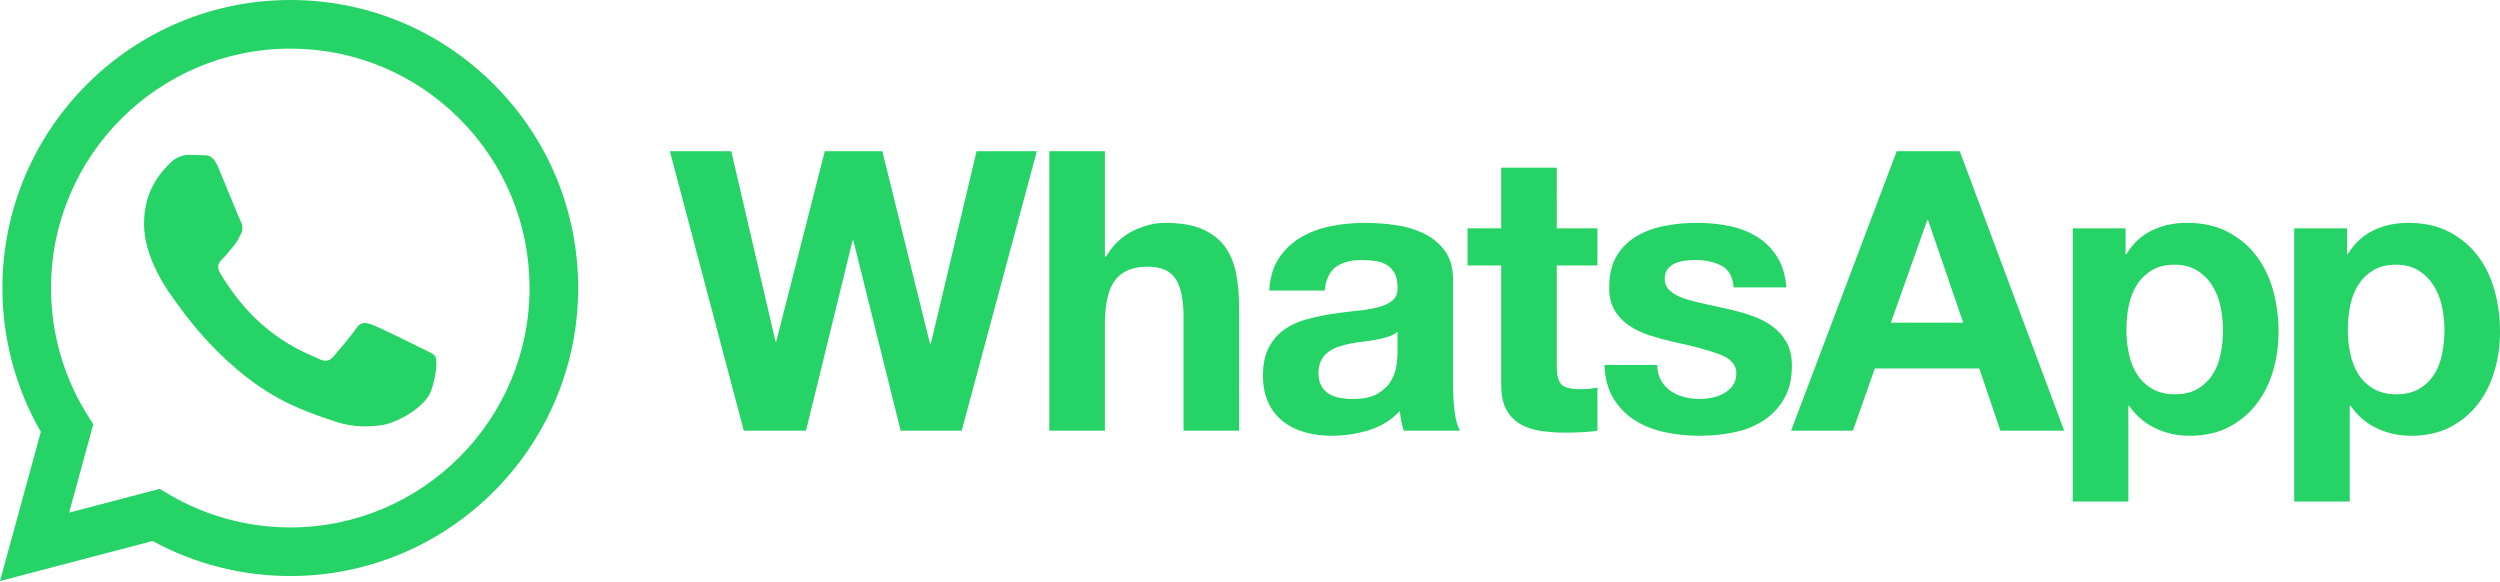
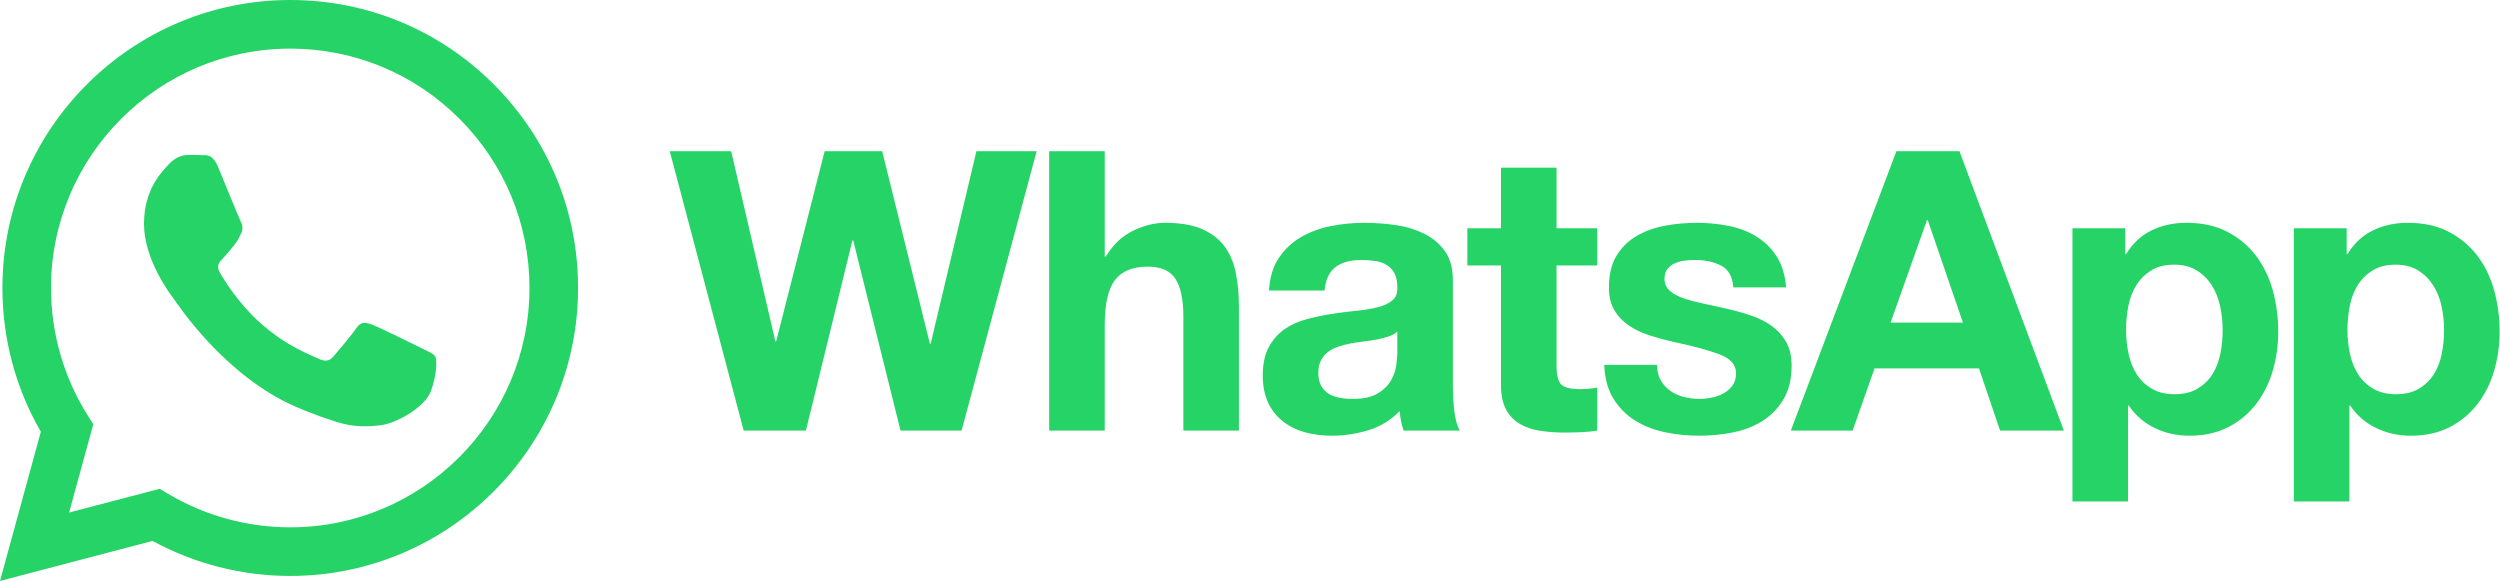
- <svg xmlns="http://www.w3.org/2000/svg" width="1123" height="261" fill="none">
-   <path d="M1096.99 159c-.7 3.518-1.9 6.589-3.6 9.227-1.69 2.634-3.98 4.833-6.69 6.418-2.74 1.643-6.17 2.468-10.27 2.468-3.99 0-7.39-.825-10.2-2.468-2.81-1.631-5.06-3.779-6.77-6.418-1.69-2.638-2.92-5.709-3.69-9.227-.76-3.521-1.14-7.113-1.14-10.715 0-3.764.36-7.396 1.06-10.904.7-3.518 1.91-6.622 3.6-9.332 1.7-2.688 3.93-4.884 6.68-6.581s6.18-2.559 10.28-2.559c3.98 0 7.35.86 10.1 2.559 2.76 1.697 5.01 3.917 6.77 6.675s3.02 5.896 3.78 9.407c.77 3.526 1.15 7.126 1.15 10.735a54.75 54.75 0 0 1-1.06 10.715zm23.55-28.572c-1.65-5.913-4.16-11.103-7.56-15.558s-7.67-8.031-12.82-10.722c-5.17-2.702-11.32-4.042-18.47-4.042-5.61 0-10.77 1.108-15.46 3.335-4.68 2.23-8.55 5.805-11.6 10.727h-.34V102.56h-23.73v122.726h24.95v-43.074h.35c3.05 4.458 6.95 7.822 11.69 10.101 4.74 2.286 9.93 3.435 15.56 3.435 6.67 0 12.5-1.298 17.49-3.871 4.97-2.574 9.14-6.038 12.47-10.376 3.35-4.339 5.82-9.315 7.47-14.94s2.46-11.489 2.46-17.582c0-6.447-.81-12.626-2.46-18.551zm-123.012 28.571c-.709 3.518-1.914 6.589-3.607 9.227-1.699 2.639-3.928 4.787-6.688 6.418-2.745 1.643-6.178 2.468-10.275 2.468-3.988 0-7.373-.825-10.184-2.468-2.818-1.631-5.07-3.779-6.771-6.418s-2.927-5.709-3.692-9.227-1.142-7.113-1.136-10.715c0-3.764.342-7.396 1.044-10.904.712-3.518 1.905-6.622 3.61-9.332 1.687-2.688 3.921-4.884 6.682-6.581 2.748-1.699 6.166-2.559 10.274-2.559 3.978 0 7.359.86 10.104 2.559 2.737 1.677 5.052 3.96 6.766 6.675 1.754 2.757 3.013 5.896 3.778 9.407a50.37 50.37 0 0 1 1.136 10.735 54.83 54.83 0 0 1-1.041 10.715zm15.982-44.13c-3.39-4.452-7.67-8.031-12.83-10.722-5.156-2.702-11.301-4.042-18.443-4.042-5.632 0-10.783 1.108-15.464 3.335-4.7 2.23-8.554 5.805-11.598 10.727h-.358v-11.608h-23.732v122.727h24.971v-43.074h.338c3.043 4.458 6.949 7.822 11.698 10.101 4.733 2.286 9.922 3.435 15.546 3.435 6.683 0 12.507-1.298 17.482-3.871s9.14-6.038 12.48-10.376 5.82-9.315 7.48-14.94c1.62-5.629 2.45-11.489 2.45-17.582 0-6.447-.83-12.627-2.45-18.552-1.66-5.913-4.17-11.103-7.57-15.558zm-164.133 30.066l16.344-46.067h.348l15.819 46.067h-32.511zm2.632-77.009l-47.445 125.531h27.767l9.836-27.955h46.928l9.481 27.955h28.653l-46.918-125.53-28.302-.001zm-49.558 85.712a22.62 22.62 0 0 0-6.501-7.214c-2.694-1.927-5.777-3.485-9.226-4.662a108.31 108.31 0 0 0-10.638-2.978l-10.36-2.29c-3.398-.708-6.422-1.497-9.059-2.372-2.633-.881-4.763-2.016-6.406-3.434-1.646-1.403-2.458-3.217-2.458-5.447 0-1.876.457-3.369 1.4-4.485.932-1.102 2.106-1.976 3.429-2.552 1.351-.581 2.834-.96 4.479-1.142a43.57 43.57 0 0 1 4.568-.255c4.455 0 8.322.847 11.609 2.546 3.27 1.699 5.092 4.953 5.438 9.755h23.725c-.47-5.622-1.901-10.279-4.306-13.982-2.398-3.686-5.42-6.648-9.049-8.872s-7.758-3.807-12.394-4.747c-4.627-.939-9.397-1.402-14.311-1.402a78.72 78.72 0 0 0-14.41 1.309c-4.695.884-8.912 2.414-12.656 4.577-3.754 2.168-6.766 5.123-9.056 8.878-2.288 3.749-3.429 8.561-3.429 14.416 0 3.985.827 7.362 2.469 10.113 1.625 2.758 3.804 5.034 6.488 6.853 2.703 1.817 5.781 3.288 9.235 4.393a120.57 120.57 0 0 0 10.626 2.909c8.914 1.878 15.858 3.746 20.832 5.628 4.979 1.872 7.469 4.684 7.469 8.439 0 2.226-.522 4.062-1.579 5.53-1.038 1.453-2.389 2.655-3.953 3.518-1.591.883-3.349 1.531-5.274 1.932-1.934.414-3.784.621-5.539.621-2.461 0-4.832-.297-7.11-.88-2.292-.588-4.312-1.497-6.068-2.729s-3.198-2.807-4.309-4.747c-1.105-1.935-1.674-4.24-1.674-6.944h-23.722c.24 6.095 1.613 11.168 4.139 15.21 2.507 4.043 5.727 7.293 9.659 9.759 3.923 2.457 8.409 4.22 13.452 5.278a75.31 75.31 0 0 0 15.45 1.581 78.06 78.06 0 0 0 15.21-1.491c4.978-.999 9.402-2.73 13.268-5.196 3.875-2.456 6.996-5.708 9.405-9.755 2.395-4.049 3.594-9.059 3.594-15.038 0-4.225-.818-7.76-2.457-10.631zM699.298 75.313h-24.959v27.247h-15.108v16.7h15.108v53.628c0 4.578.77 8.265 2.287 11.076 1.525 2.809 3.603 4.991 6.237 6.51 2.636 1.525 5.685 2.546 9.142 3.074 3.446.523 7.123.79 10.981.79 2.47 0 4.981-.063 7.563-.169 2.572-.121 4.913-.349 7.027-.711v-19.342c-1.221.249-2.455.426-3.697.529a43.93 43.93 0 0 1-4.039.181c-4.215 0-7.03-.71-8.439-2.114-1.398-1.403-2.103-4.218-2.103-8.442v-45.01h18.278v-16.7h-18.277l-.001-27.247zm-71.526 82.976c0 1.419-.143 3.293-.44 5.634-.291 2.35-1.083 4.656-2.371 6.943s-3.288 4.256-5.975 5.889c-2.693 1.647-6.501 2.466-11.427 2.466-1.986 0-3.923-.175-5.797-.533-1.877-.346-3.514-.967-4.92-1.843s-2.52-2.081-3.341-3.606c-.815-1.522-1.23-3.392-1.23-5.618 0-2.343.415-4.29 1.23-5.805.792-1.486 1.905-2.778 3.257-3.782 1.34-.995 2.924-1.785 4.741-2.377 1.814-.584 3.664-1.053 5.537-1.405 1.987-.343 3.984-.646 5.97-.879a77.52 77.52 0 0 0 5.713-.876 40.01 40.01 0 0 0 5.101-1.324c1.581-.528 2.895-1.251 3.952-2.194v9.31zm24.953 14.95v-47.29c0-5.518-1.225-9.938-3.693-13.274-2.455-3.343-5.62-5.948-9.482-7.824-3.872-1.874-8.151-3.137-12.836-3.78-4.599-.638-9.236-.96-13.88-.965-5.034 0-10.048.494-15.02 1.493-4.992.995-9.463 2.668-13.449 5.008-3.951 2.309-7.317 5.498-9.837 9.318-2.586 3.868-4.049 8.733-4.399 14.595h24.952c.469-4.926 2.117-8.445 4.929-10.553s6.672-3.159 11.598-3.159c2.222 0 4.298.147 6.236.437 1.93.296 3.631.874 5.097 1.758 1.466.878 2.637 2.106 3.512 3.693.879 1.581 1.319 3.725 1.319 6.413.116 2.586-.648 4.538-2.281 5.889-1.646 1.355-3.869 2.383-6.682 3.077-2.812.71-6.034 1.239-9.668 1.579-3.634.359-7.322.837-11.066 1.415-3.76.589-7.484 1.381-11.157 2.374-3.69.99-6.981 2.493-9.847 4.477-2.873 2.002-5.214 4.665-7.036 8.007-1.812 3.342-2.719 7.595-2.719 12.746 0 4.687.79 8.73 2.372 12.125 1.581 3.409 3.776 6.211 6.592 8.441s6.092 3.872 9.841 4.93c3.743 1.051 7.788 1.581 12.128 1.581 5.596.001 11.16-.827 16.512-2.458 5.392-1.653 10.084-4.514 14.068-8.623.116 1.524.32 3.024.61 4.485a35.73 35.73 0 0 0 1.146 4.304h25.308c-1.17-1.864-1.996-4.68-2.46-8.437-.475-3.748-.708-7.668-.708-11.782zm-102.808-62.856c-2.457-3.225-5.827-5.74-10.097-7.562-4.282-1.808-9.76-2.715-16.435-2.715-4.687 0-9.489 1.197-14.415 3.604-4.918 2.397-8.962 6.239-12.123 11.517h-.528v-47.3h-24.955v125.531h24.955v-47.645c0-9.258 1.522-15.905 4.571-19.956 3.042-4.039 7.963-6.063 14.762-6.063 5.973 0 10.133 1.844 12.477 5.541 2.343 3.689 3.514 9.288 3.514 16.787v51.337H556.6V137.55c0-5.622-.503-10.747-1.495-15.386-.997-4.622-2.725-8.554-5.188-11.781zm-131.802 44.048h-.348l-21.439-86.503h-25.835l-21.794 85.446h-.35L328.49 67.927h-27.587l33.213 125.531h27.945l20.908-85.447h.352l21.265 85.447h27.416l33.743-125.531h-27.063l-20.567 86.504zm-228.763 1.975c-3.23-1.617-19.116-9.435-22.077-10.512s-5.116-1.619-7.27 1.615-8.345 10.515-10.231 12.67-3.768 2.429-7 .812-13.642-5.031-25.984-16.04c-9.604-8.568-16.089-19.153-17.973-22.389s-.202-4.98 1.416-6.593c1.454-1.447 3.231-3.776 4.847-5.66 1.615-1.89 2.154-3.236 3.231-5.394s.537-4.045-.269-5.661-7.27-17.524-9.963-23.993c-2.622-6.3-5.286-5.449-7.269-5.546-1.882-.097-4.039-.117-6.192-.117s-5.654.812-8.616 4.044-11.309 11.054-11.309 26.959 11.579 31.272 13.194 33.431c1.615 2.154 22.782 34.797 55.194 48.794 7.71 3.329 13.729 5.317 18.42 6.807 7.74 2.458 14.784 2.111 20.35 1.28 6.209-.928 19.118-7.818 21.81-15.367s2.692-14.016 1.884-15.367-2.961-2.155-6.193-3.773zm-58.953 80.508h-.044c-19.285-.006-38.202-5.192-54.703-14.985l-3.925-2.327-40.678 10.671 10.858-39.666-2.556-4.067c-10.759-17.116-16.44-36.898-16.432-57.207.024-59.27 48.239-107.488 107.524-107.488 28.706.01 55.692 11.207 75.984 31.525s31.461 47.326 31.451 76.049c-.025 59.272-48.239 107.495-107.478 107.495zM130.397 0C59.122 0 1.115 58.015 1.085 129.321c-.009 22.796 5.946 45.047 17.26 64.656L0 261l68.551-17.983c18.887 10.302 40.152 15.73 61.796 15.738h.052c71.268 0 129.282-58.019 129.31-129.33.014-34.553-13.424-67.049-37.839-91.494S164.989.017 130.397 0z" fill="#25d366" />
+ <svg xmlns="http://www.w3.org/2000/svg" width="1291" height="300" viewBox="0 0 1291 300" fill="none">
+   <path d="M1260.9 182.758C1260.1 186.802 1258.72 190.333 1256.77 193.364C1254.82 196.392 1252.19 198.919 1249.09 200.741C1245.93 202.63 1241.99 203.578 1237.27 203.578C1232.69 203.578 1228.79 202.63 1225.56 200.741C1222.32 198.867 1219.73 196.398 1217.77 193.364C1215.83 190.333 1214.41 186.802 1213.53 182.758C1212.66 178.712 1212.22 174.583 1212.22 170.443C1212.22 166.117 1212.63 161.942 1213.44 157.909C1214.24 153.866 1215.63 150.298 1217.58 147.183C1219.53 144.093 1222.09 141.569 1225.26 139.619C1228.41 137.666 1232.35 136.677 1237.07 136.677C1241.65 136.677 1245.52 137.666 1248.68 139.619C1251.85 141.569 1254.44 144.12 1256.46 147.29C1258.49 150.46 1259.94 154.068 1260.81 158.103C1261.69 162.157 1262.13 166.294 1262.12 170.443C1262.12 174.607 1261.71 178.722 1260.9 182.758ZM1287.97 149.918C1286.09 143.121 1283.19 137.155 1279.28 132.034C1275.38 126.917 1270.47 122.803 1264.55 119.71C1258.61 116.605 1251.54 115.064 1243.33 115.064C1236.87 115.064 1230.94 116.337 1225.56 118.898C1220.17 121.461 1215.72 125.571 1212.22 131.228H1211.83V117.885H1184.55V258.949H1213.23V209.439H1213.64C1217.14 214.563 1221.62 218.43 1227.07 221.05C1232.52 223.677 1238.49 224.998 1244.95 224.998C1252.62 224.998 1259.32 223.505 1265.05 220.548C1270.77 217.589 1275.56 213.608 1279.39 208.622C1283.24 203.635 1286.09 197.915 1287.97 191.449C1289.87 184.979 1290.8 178.243 1290.8 171.24C1290.8 163.83 1289.87 156.728 1287.97 149.918ZM1146.58 182.757C1145.77 186.801 1144.38 190.332 1142.44 193.363C1140.48 196.397 1137.92 198.866 1134.75 200.74C1131.6 202.629 1127.65 203.577 1122.94 203.577C1118.36 203.577 1114.47 202.629 1111.23 200.74C1108 198.866 1105.41 196.397 1103.45 193.363C1101.5 190.332 1100.09 186.801 1099.21 182.757C1098.33 178.711 1097.9 174.582 1097.9 170.442C1097.9 166.115 1098.3 161.94 1099.1 157.908C1099.92 153.865 1101.29 150.297 1103.25 147.182C1105.19 144.092 1107.76 141.567 1110.93 139.618C1114.09 137.664 1118.02 136.675 1122.74 136.675C1127.31 136.675 1131.2 137.664 1134.35 139.618C1137.5 141.544 1140.16 144.169 1142.13 147.289C1144.15 150.458 1145.59 154.067 1146.47 158.102C1147.35 162.156 1147.79 166.294 1147.78 170.442C1147.79 174.576 1147.39 178.701 1146.58 182.757ZM1164.96 132.033C1161.06 126.916 1156.14 122.802 1150.21 119.709C1144.28 116.604 1137.22 115.063 1129.01 115.063C1122.53 115.063 1116.61 116.336 1111.23 118.897C1105.83 121.46 1101.4 125.569 1097.9 131.227H1097.49V117.884H1070.21V258.949H1098.92V209.439H1099.3C1102.8 214.563 1107.29 218.43 1112.75 221.05C1118.19 223.677 1124.15 224.998 1130.62 224.998C1138.3 224.998 1144.99 223.505 1150.72 220.548C1156.44 217.589 1161.22 213.608 1165.06 208.622C1168.9 203.635 1171.75 197.915 1173.65 191.449C1175.52 184.979 1176.48 178.243 1176.48 171.24C1176.48 163.83 1175.52 156.727 1173.65 149.916C1171.75 143.12 1168.86 137.154 1164.96 132.033ZM976.296 166.592L995.082 113.641H995.482L1013.66 166.592H976.296ZM979.321 78.075L924.787 222.365H956.702L968.008 190.232H1021.95L1032.85 222.365H1065.78L1011.85 78.076L979.321 78.075ZM922.357 176.595C920.496 173.322 917.946 170.493 914.885 168.303C911.788 166.088 908.245 164.298 904.28 162.945C900.265 161.597 896.184 160.454 892.053 159.522C888.095 158.593 884.125 157.715 880.144 156.889C876.239 156.076 872.763 155.169 869.732 154.164C866.705 153.151 864.257 151.846 862.368 150.216C860.476 148.603 859.544 146.518 859.544 143.955C859.544 141.799 860.069 140.083 861.153 138.8C862.224 137.533 863.573 136.529 865.095 135.867C866.647 135.199 868.351 134.763 870.242 134.554C871.986 134.365 873.739 134.267 875.494 134.261C880.614 134.261 885.058 135.235 888.836 137.187C892.595 139.14 894.69 142.88 895.087 148.4H922.357C921.818 141.938 920.172 136.585 917.408 132.329C914.652 128.092 911.178 124.688 907.007 122.132C902.84 119.571 898.09 117.756 892.761 116.675C887.442 115.596 881.96 115.063 876.312 115.063C870.647 115.063 865.122 115.569 859.748 116.568C854.351 117.584 849.504 119.343 845.201 121.829C840.887 124.321 837.425 127.717 834.792 132.033C832.162 136.342 830.85 141.873 830.85 148.603C830.85 153.184 831.802 157.065 833.689 160.228C835.556 163.398 838.061 166.014 841.146 168.105C844.253 170.193 847.791 171.884 851.761 173.154C855.779 174.454 859.855 175.57 863.975 176.498C874.22 178.656 882.202 180.804 887.92 182.967C893.643 185.119 896.505 188.35 896.505 192.666C896.505 195.226 895.904 197.336 894.689 199.023C893.496 200.693 891.943 202.075 890.146 203.067C888.317 204.082 886.297 204.827 884.084 205.288C881.861 205.763 879.735 206.001 877.717 206.001C874.889 206.001 872.163 205.66 869.544 204.989C866.911 204.314 864.589 203.269 862.571 201.853C860.552 200.442 858.894 198.626 857.617 196.397C856.347 194.172 855.694 191.523 855.694 188.414H828.426C828.702 195.421 830.28 201.251 833.183 205.897C836.065 210.545 839.767 214.28 844.287 217.115C848.795 219.939 853.952 221.965 859.748 223.181C865.59 224.397 871.541 225.006 877.507 224.999C883.377 225.001 889.232 224.427 894.99 223.285C900.712 222.137 905.796 220.148 910.24 217.313C914.695 214.49 918.281 210.752 921.05 206.1C923.803 201.446 925.182 195.688 925.182 188.815C925.182 183.958 924.241 179.895 922.357 176.595ZM803.791 86.567H775.102V117.885H757.737V137.081H775.102V198.722C775.102 203.984 775.987 208.222 777.731 211.453C779.484 214.682 781.872 217.19 784.899 218.936C787.93 220.688 791.434 221.863 795.408 222.469C799.369 223.071 803.595 223.377 808.029 223.377C810.868 223.377 813.755 223.304 816.723 223.182C819.679 223.043 822.37 222.782 824.799 222.366V200.134C823.396 200.42 821.978 200.623 820.551 200.741C819.007 200.882 817.458 200.952 815.908 200.95C811.064 200.95 807.827 200.134 806.209 198.519C804.601 196.907 803.791 193.671 803.791 188.816V137.081H824.799V117.885H803.792L803.791 86.567ZM721.577 181.942C721.577 183.572 721.412 185.726 721.071 188.417C720.737 191.118 719.826 193.769 718.346 196.398C716.864 199.025 714.567 201.29 711.478 203.167C708.383 205.059 704.006 206.001 698.343 206.001C696.061 206.001 693.835 205.8 691.681 205.388C689.522 204.991 687.642 204.277 686.025 203.27C684.412 202.26 683.129 200.878 682.185 199.125C681.248 197.375 680.772 195.227 680.772 192.667C680.772 189.975 681.248 187.737 682.185 185.995C683.096 184.287 684.374 182.802 685.928 181.648C687.469 180.505 689.29 179.597 691.378 178.916C693.464 178.244 695.589 177.705 697.743 177.302C700.026 176.907 702.321 176.559 704.605 176.291C706.806 176.037 708.996 175.701 711.171 175.284C713.157 174.906 715.116 174.397 717.035 173.762C718.852 173.155 720.362 172.324 721.577 171.24V181.942ZM750.259 199.125V144.769C750.259 138.427 748.851 133.346 746.014 129.512C743.192 125.669 739.554 122.675 735.115 120.518C730.664 118.364 725.746 116.912 720.361 116.174C715.075 115.44 709.744 115.07 704.407 115.064C698.621 115.064 692.857 115.632 687.143 116.78C681.405 117.924 676.265 119.848 671.683 122.537C667.142 125.191 663.274 128.856 660.377 133.247C657.405 137.693 655.723 143.285 655.321 150.023H684.001C684.54 144.361 686.434 140.317 689.667 137.894C692.897 135.467 697.335 134.262 702.998 134.262C705.552 134.262 707.938 134.431 710.166 134.764C712.384 135.105 714.339 135.769 716.024 136.785C717.71 137.794 719.055 139.206 720.061 141.03C721.071 142.847 721.577 145.311 721.577 148.401C721.71 151.374 720.832 153.617 718.955 155.17C717.063 156.728 714.508 157.909 711.275 158.707C708.042 159.523 704.339 160.131 700.162 160.522C695.985 160.934 691.746 161.484 687.442 162.148C683.121 162.825 678.84 163.736 674.618 164.877C670.377 166.015 666.595 167.742 663.3 170.023C659.998 172.324 657.306 175.385 655.212 179.227C653.13 183.068 652.088 187.956 652.088 193.877C652.088 199.264 652.995 203.911 654.814 207.814C656.631 211.732 659.154 214.953 662.391 217.516C665.625 220.076 669.393 221.966 673.702 223.182C678.005 224.39 682.654 225 687.643 225C694.074 225.002 700.47 224.05 706.622 222.175C712.82 220.275 718.213 216.986 722.792 212.264C722.925 214.015 723.16 215.739 723.493 217.419C723.83 219.095 724.272 220.756 724.81 222.366H753.9C752.555 220.223 751.605 216.986 751.073 212.668C750.526 208.36 750.259 203.854 750.259 199.125ZM632.088 126.877C629.265 123.17 625.391 120.279 620.483 118.185C615.561 116.107 609.264 115.064 601.593 115.064C596.205 115.064 590.686 116.44 585.023 119.207C579.37 121.962 574.722 126.378 571.089 132.445H570.482V78.076H541.798V222.366H570.482V167.601C570.482 156.96 572.231 149.319 575.735 144.663C579.232 140.021 584.889 137.694 592.704 137.694C599.568 137.694 604.35 139.814 607.045 144.064C609.738 148.303 611.084 154.74 611.084 163.358V222.367H639.77V158.104C639.77 151.642 639.192 145.75 638.052 140.418C636.906 135.106 634.919 130.587 632.088 126.877ZM480.592 177.507H480.192L455.55 78.078H425.854L400.803 176.292H400.401L377.575 78.076H345.866L384.041 222.366H416.162L440.194 124.15H440.599L465.041 222.366H496.554L535.339 78.076H504.232L480.592 177.507ZM217.646 179.776C213.934 177.918 195.673 168.932 192.27 167.694C188.865 166.454 186.39 165.833 183.914 169.551C181.438 173.271 174.321 181.637 172.154 184.114C169.989 186.596 167.823 186.906 164.108 185.047C160.395 183.186 148.428 179.264 134.242 166.61C123.202 156.762 115.748 144.595 113.583 140.875C111.416 137.161 113.35 135.151 115.211 133.297C116.881 131.634 118.925 128.958 120.782 126.792C122.637 124.62 123.257 123.072 124.495 120.592C125.734 118.115 125.113 115.942 124.186 114.085C123.257 112.225 115.829 93.942 112.734 86.507C109.72 79.265 106.659 80.243 104.378 80.132C102.215 80.021 99.735 79.998 97.261 79.998C94.785 79.998 90.762 80.932 87.358 84.646C83.954 88.365 74.359 97.352 74.359 115.633C74.359 133.915 87.668 151.578 89.525 154.06C91.381 156.536 115.712 194.056 152.967 210.145C161.828 213.971 168.747 216.256 174.14 217.969C183.036 220.794 191.132 220.396 197.53 219.441C204.667 218.374 219.504 210.454 222.599 201.777C225.693 193.101 225.693 185.667 224.765 184.114C223.837 182.566 221.361 181.637 217.646 179.776ZM149.884 272.314H149.833C127.666 272.308 105.923 266.348 86.956 255.09L82.445 252.416L35.688 264.681L48.169 219.089L45.23 214.413C32.864 194.74 26.334 172.002 26.343 148.659C26.37 80.532 81.79 25.109 149.933 25.109C182.929 25.12 213.947 37.991 237.271 61.345C260.596 84.698 273.434 115.743 273.422 148.757C273.393 216.886 217.975 272.314 149.884 272.314ZM149.882 0C67.956 0 1.281 66.684 1.247 148.645C1.237 174.847 8.081 200.423 21.087 222.962L0 300L78.794 279.33C100.503 291.171 124.946 297.41 149.824 297.419H149.884C231.801 297.419 298.484 230.731 298.517 148.765C298.532 109.049 283.086 71.697 255.023 43.599C226.962 15.5 189.642 0.019 149.882 0Z" fill="#25D366" />
</svg>
